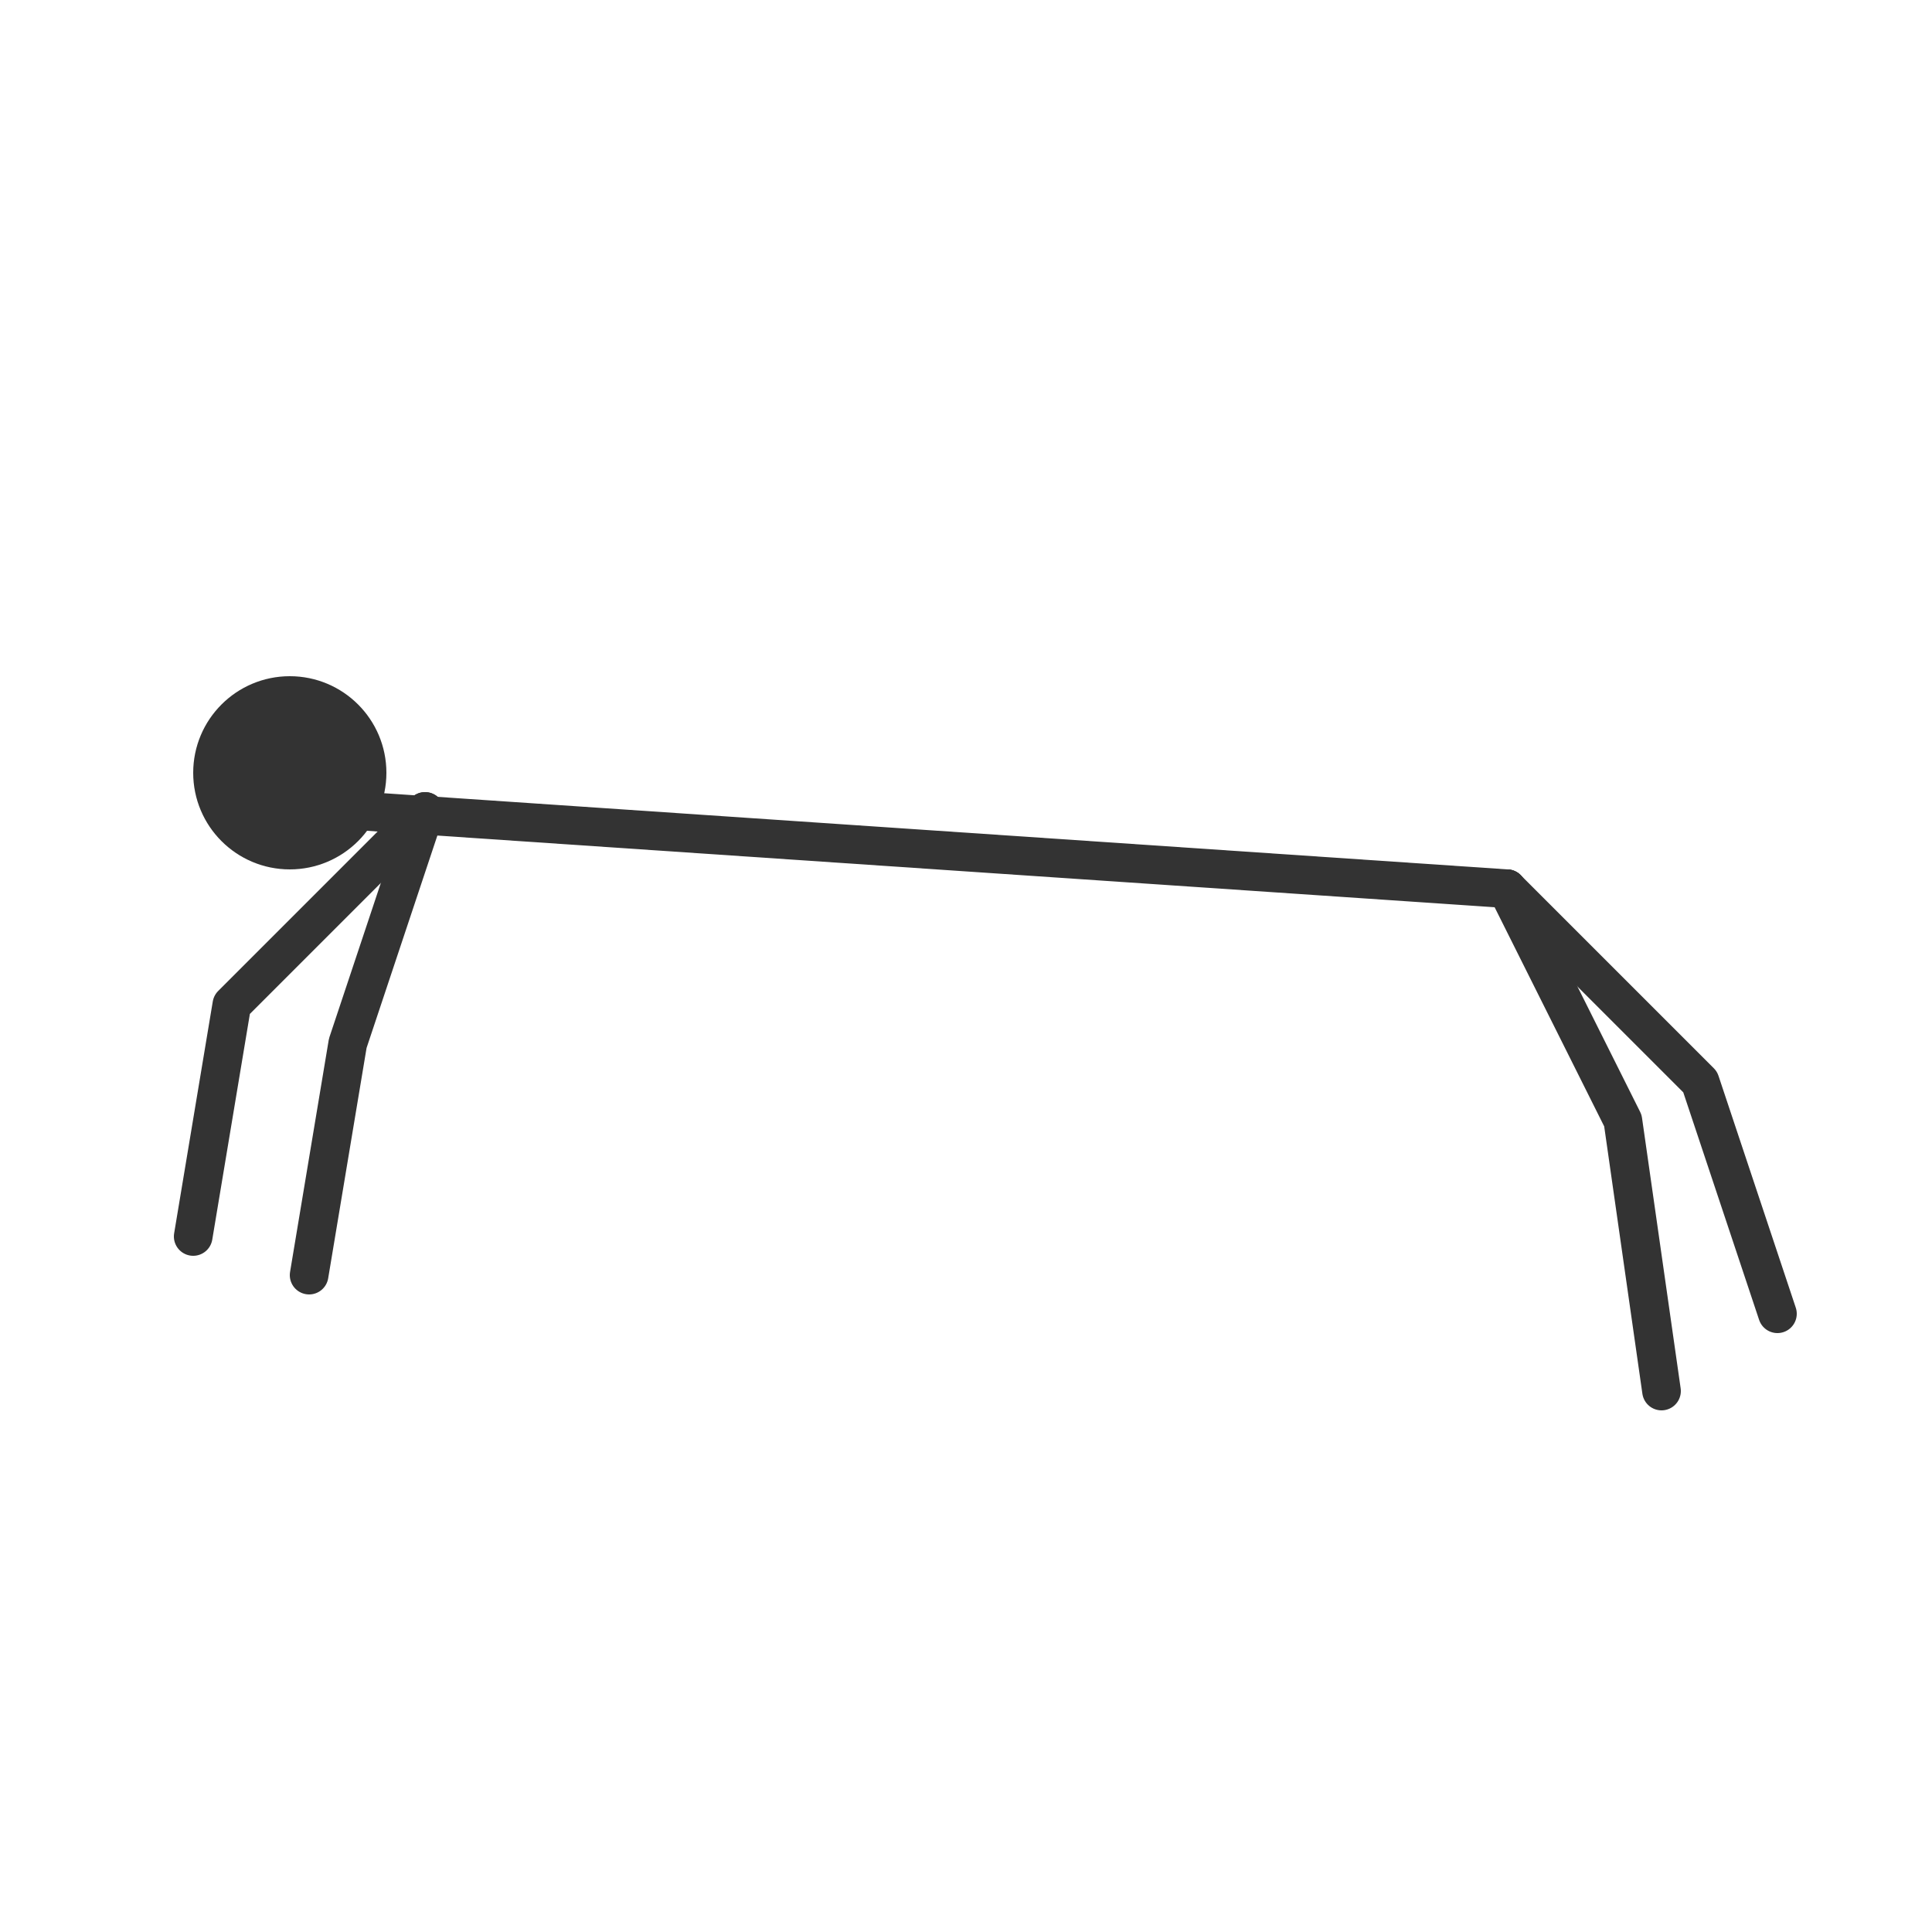
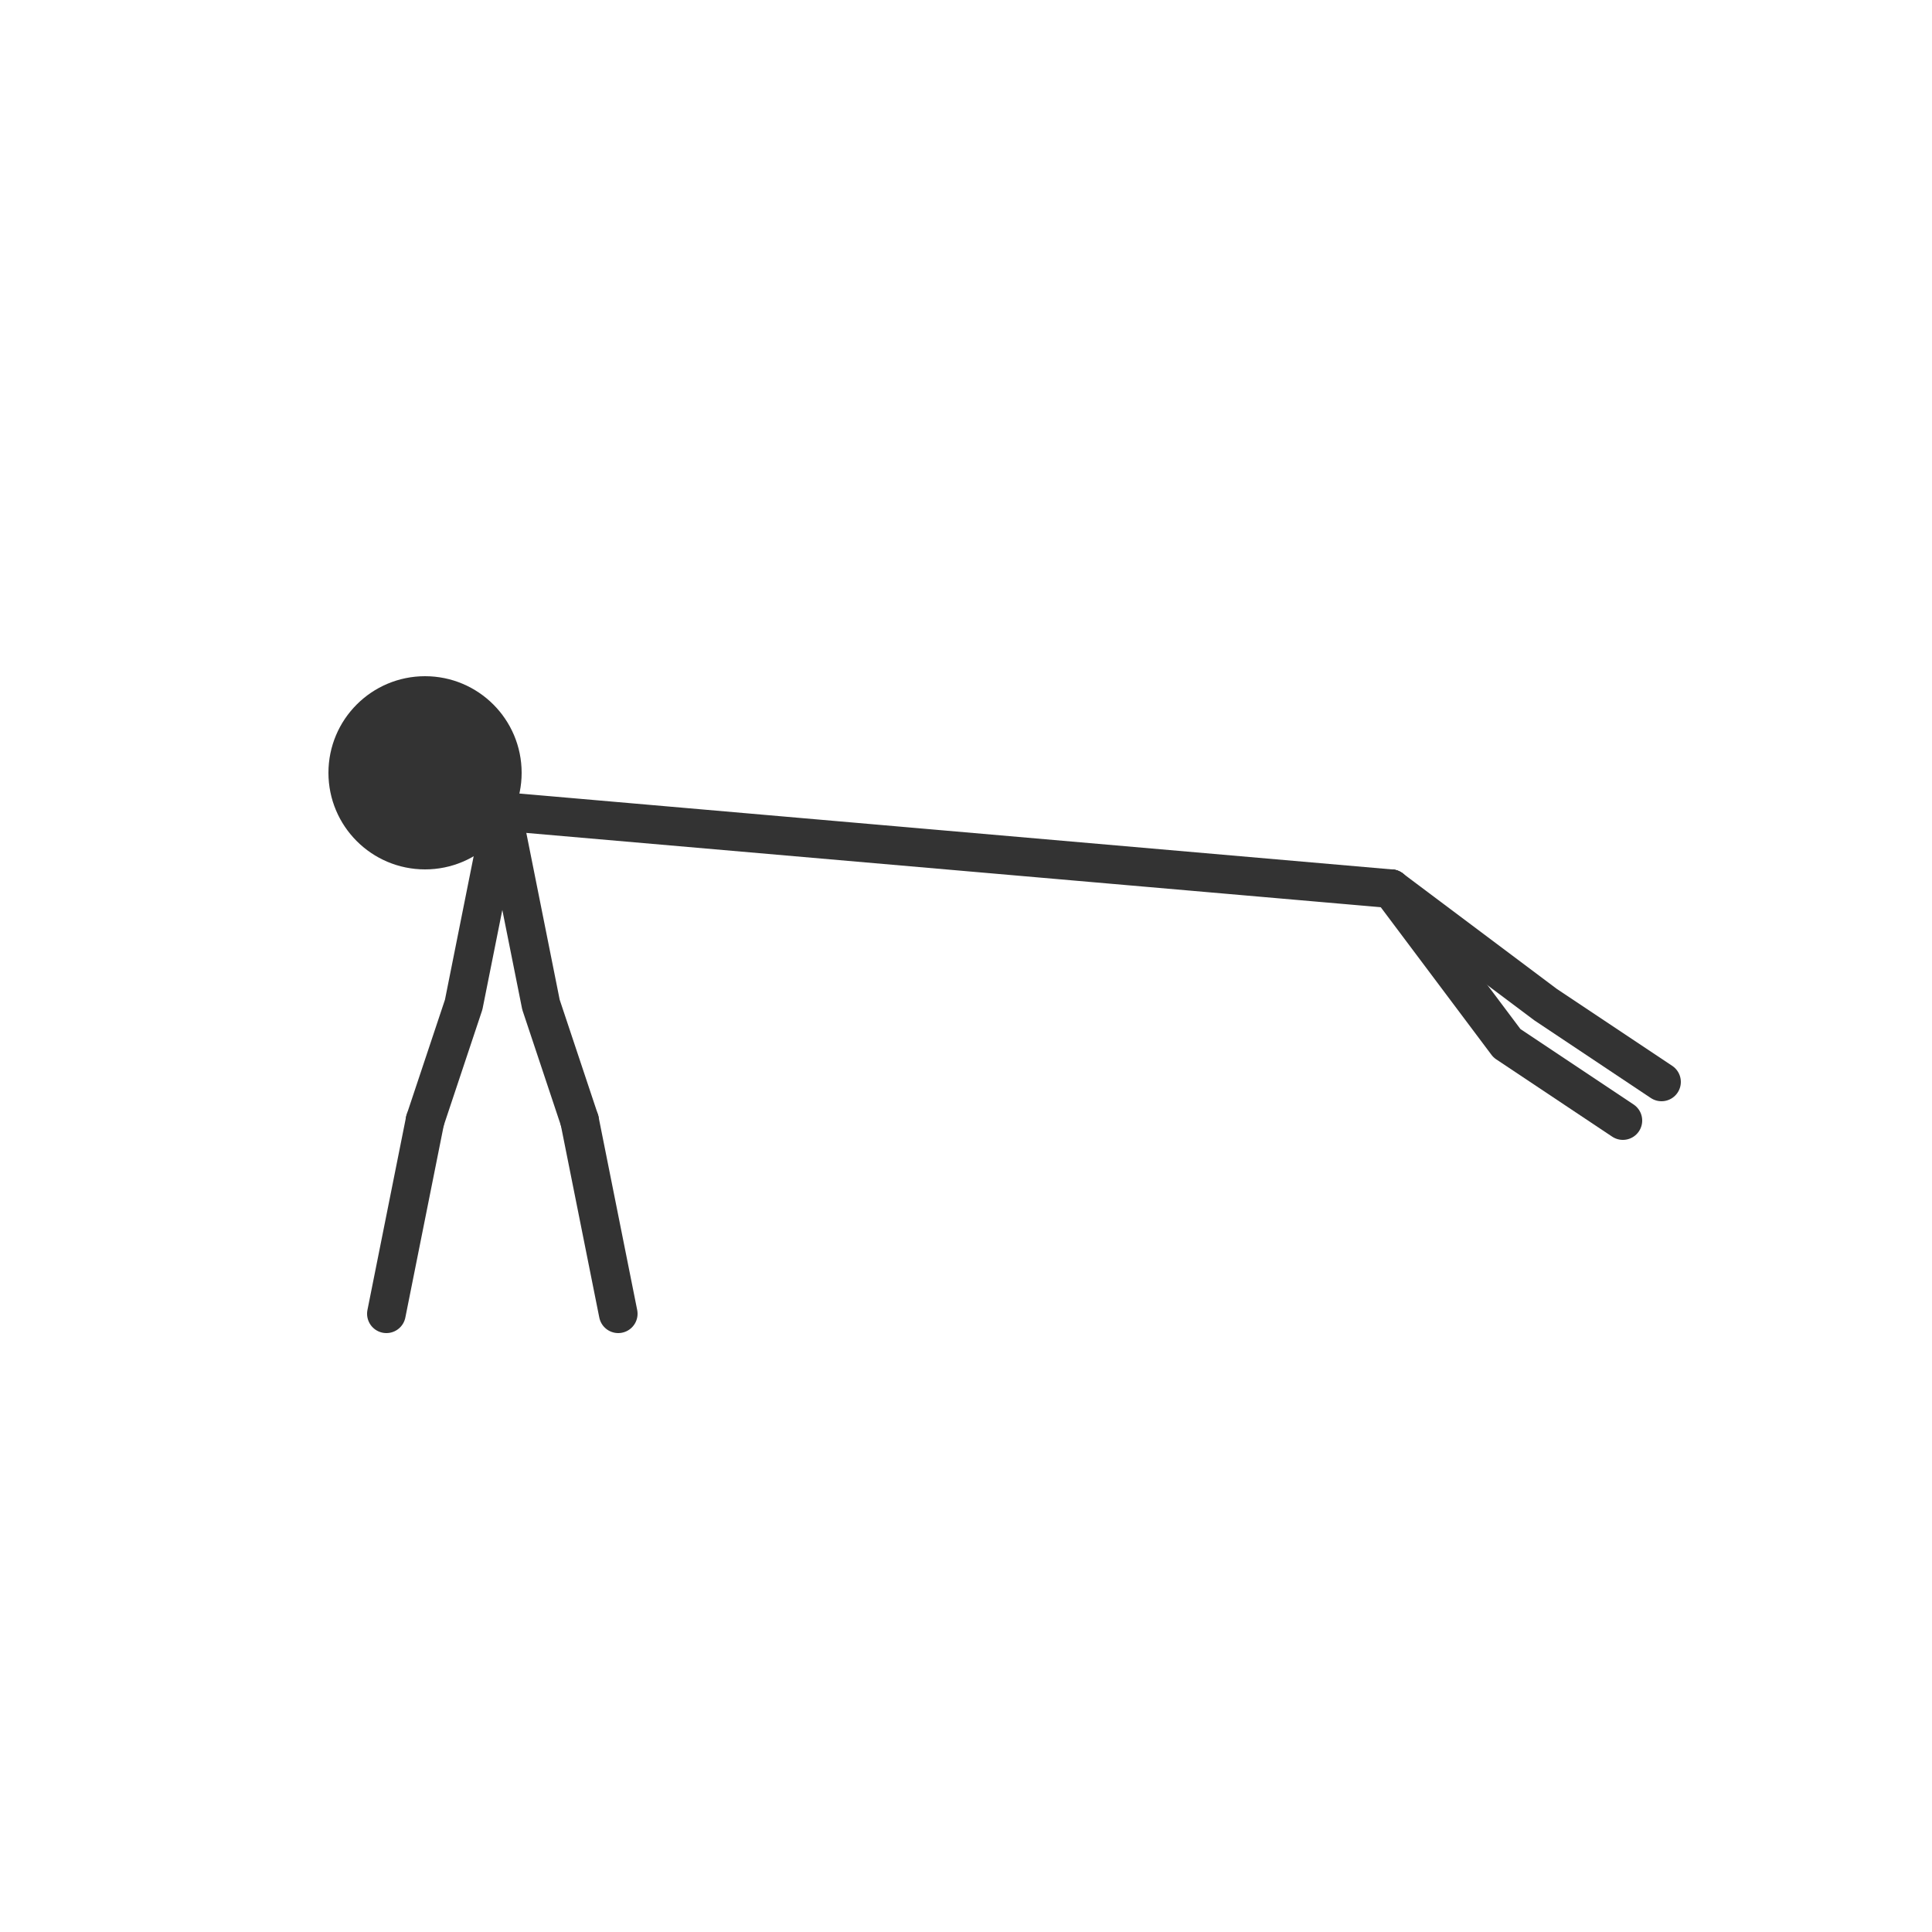
- <svg xmlns="http://www.w3.org/2000/svg" viewBox="0 0 100 100" width="100" height="100">
+ <svg xmlns="http://www.w3.org/2000/svg" viewBox="0 0 100 100">
  <g fill="none" stroke="#333" stroke-width="2" stroke-linecap="round" stroke-linejoin="round">
-     <circle cx="15" cy="40" r="4" fill="#333" />
-     <line x1="19" y1="42" x2="78" y2="46" />
-     <polyline points="22,42 18,54 16,66" />
-     <polyline points="22,42 12,52 10,64" />
-     <polyline points="78,46 84,58 86,72" />
-     <polyline points="78,46 88,56 92,68" />
+     <circle cx="22" cy="40" r="4" fill="#333" />
+     <line x1="26" y1="42" x2="72" y2="46" />
+     <polyline points="26,42 24,52 22,58" />
+     <polyline points="26,42 28,52 30,58" />
+     <polyline points="72,46 80,52 86,56" />
+     <polyline points="72,46 78,54 84,58" />
+     <line x1="22" y1="58" x2="20" y2="68" />
+     <line x1="30" y1="58" x2="32" y2="68" />
  </g>
</svg>
